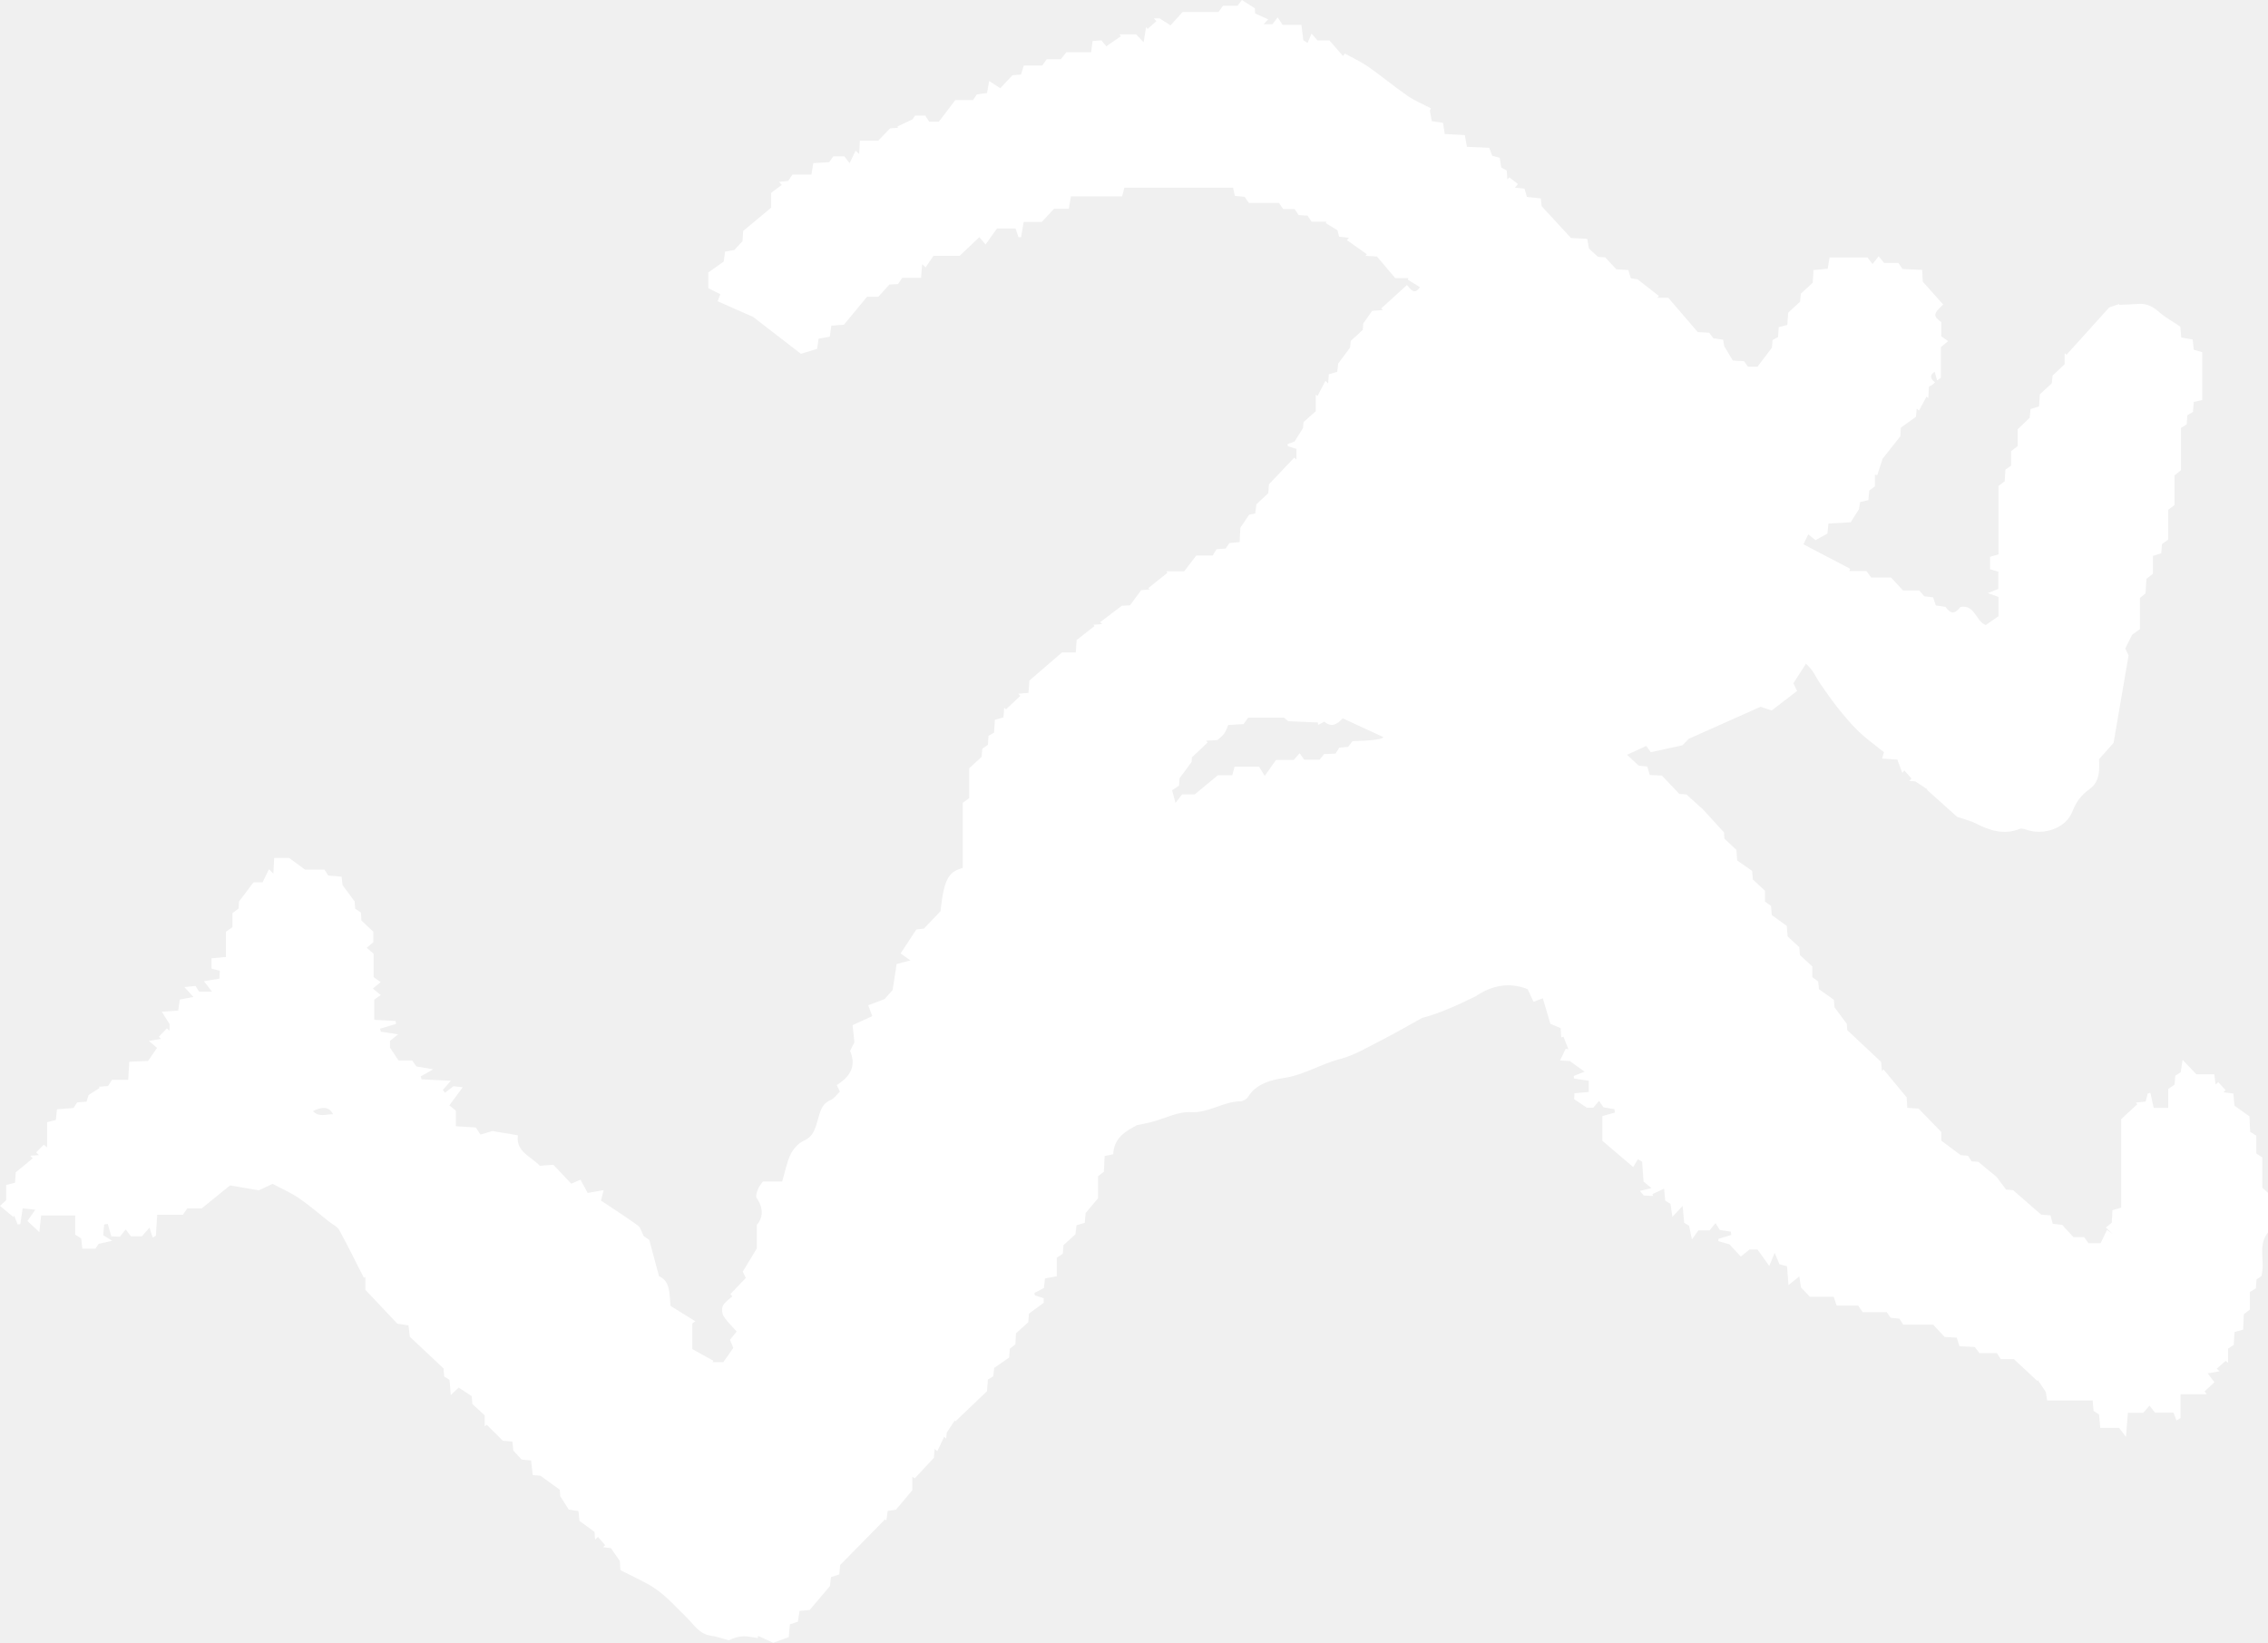
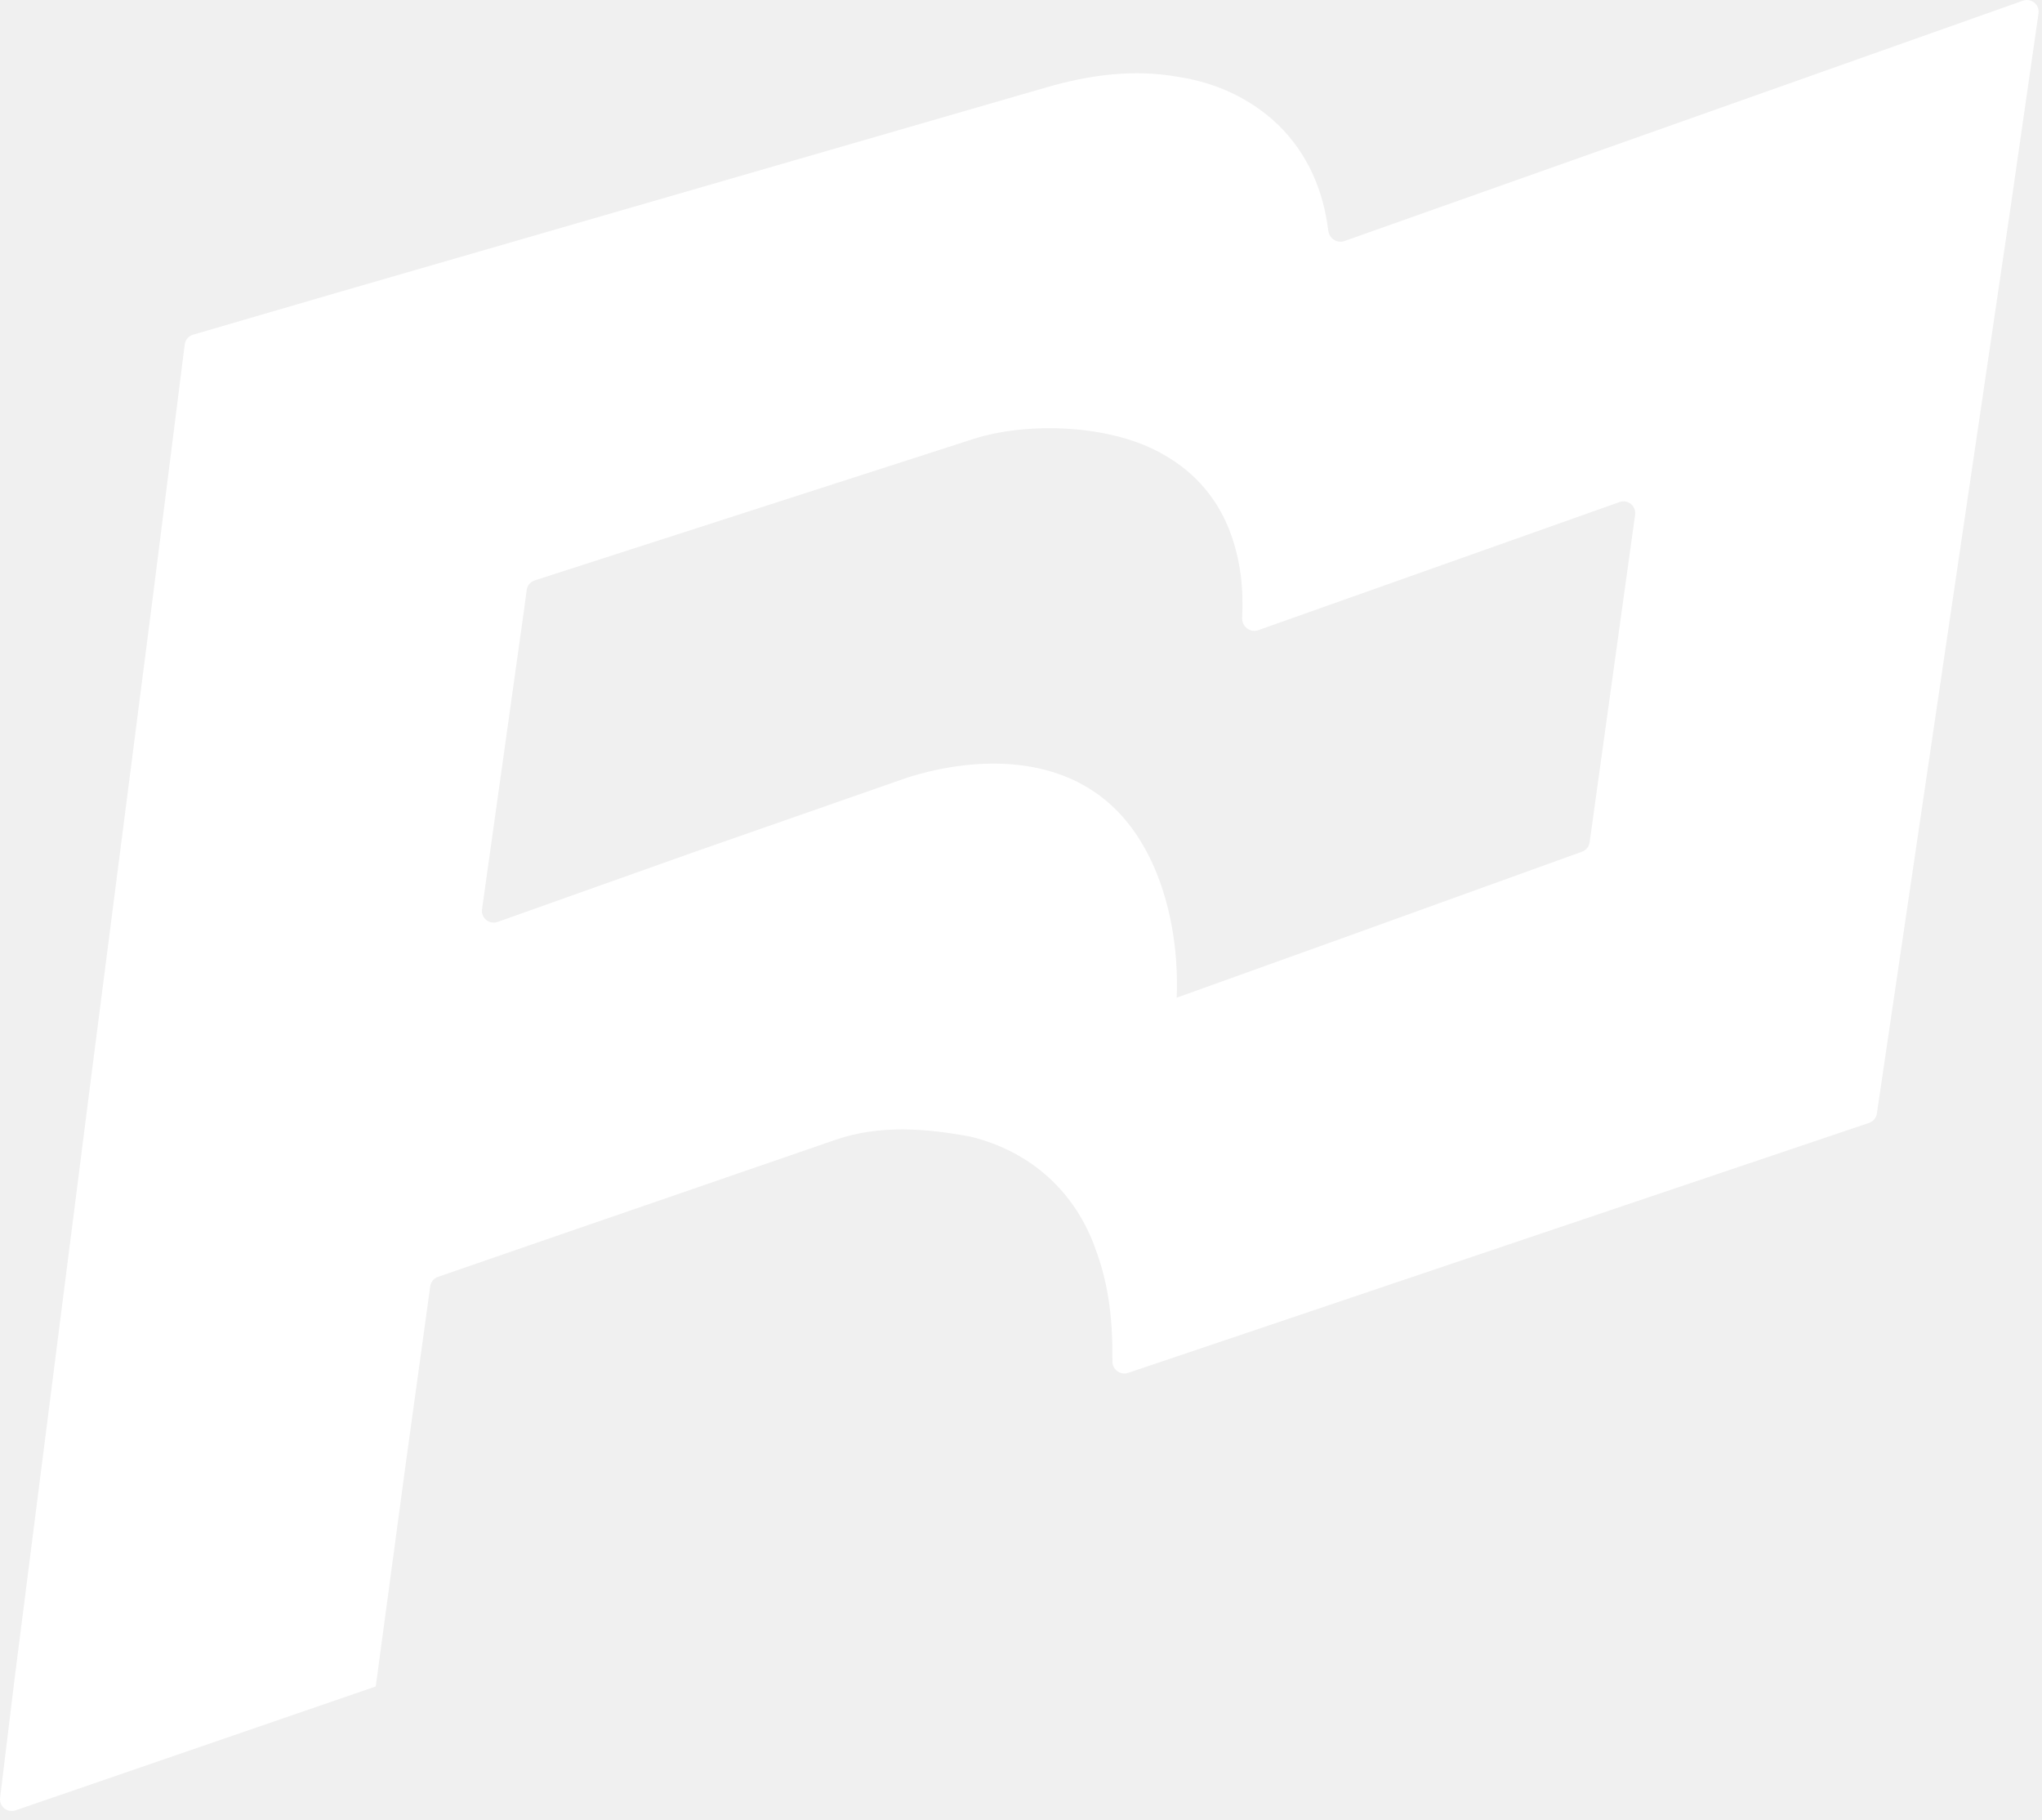
- <svg xmlns="http://www.w3.org/2000/svg" width="613" height="444" viewBox="0 0 613 444" fill="none">
-   <path d="M250.129 31.355L251.147 32.887H253.754C255.153 31.043 256.66 29.078 258.195 27.058H262.988L264.02 25.512L266.776 25.133L267.36 21.893L270.361 23.845C271.651 22.462 272.588 21.459 273.647 20.334L275.955 20.144L276.716 17.718H281.699L282.907 16.01H286.723L288.203 14.125H294.911C295.06 13.014 295.182 12.105 295.318 11.089L297.681 10.899L299.011 12.512L302.949 9.787L302.515 9.286H307.077L309.1 11.428L309.766 7.334L310.173 7.822C310.96 7.117 311.762 6.426 312.549 5.721L311.857 4.962H313.418L316.365 6.859C317.641 5.45 318.551 4.433 319.637 3.24H329.332L330.554 1.559H334.492C334.913 1.003 335.307 0.488 335.673 0C336.814 0.732 337.873 1.41 339.149 2.237L339.258 3.66L342.775 5.219L341.512 6.561H343.902L345.328 4.69L346.672 6.724H351.75C351.94 8.269 352.103 9.571 352.266 10.872L353.42 11.604L354.48 9.083L356.082 10.913H359.313C360.508 12.282 361.744 13.719 362.993 15.142L363.482 14.464C365.587 15.644 367.814 16.647 369.782 18.016C373.408 20.551 376.803 23.398 380.442 25.905C382.397 27.248 384.651 28.169 386.769 29.281L386.47 29.905C386.633 30.826 386.796 31.748 386.986 32.751L390.014 33.185C390.15 34.08 390.3 34.974 390.49 36.222L395.921 36.506C396.098 37.496 396.26 38.472 396.478 39.678L402.52 39.963L403.335 42.105L405.344 42.634C405.48 43.528 405.616 44.355 405.765 45.277L407.245 46.09L407.408 48.476L407.965 47.948L410.301 49.751L409.432 50.713L412.052 50.998L412.69 53.221L416.452 53.628L416.682 55.729C419.276 58.535 421.72 61.192 424.612 64.323L428.998 64.554L429.46 67.17L431.904 69.42L433.873 69.556C434.878 70.64 435.882 71.725 436.846 72.769L440.105 72.999L440.798 75.236L442.617 75.493C444.736 77.147 446.542 78.571 448.361 79.981L447.954 80.469H450.9C453.562 83.559 456.209 86.65 458.884 89.768L461.953 89.917L463.107 91.435L465.728 91.801C465.877 92.682 466.013 93.496 466.013 93.55L468.349 97.441L471.363 97.617L472.449 99.108H475.016C476.251 97.481 477.446 95.909 478.913 93.97C478.94 93.604 479.021 92.75 479.103 91.896L480.569 91.096C480.623 90.283 480.691 89.429 480.759 88.426L483.081 87.829C483.163 86.704 483.231 85.606 483.312 84.508C484.33 83.573 485.349 82.637 486.53 81.539C486.571 81.011 486.652 80.238 486.72 79.384C487.739 78.449 488.811 77.459 489.952 76.415L490.156 72.986L493.998 72.633C494.148 71.684 494.311 70.708 494.501 69.583H504.725L506.11 71.345L507.767 69.258L509.233 71.061H513.09L514.23 72.701L519.526 72.958C519.594 74.192 519.648 75.209 519.689 76.117C521.576 78.232 523.409 80.292 525.215 82.312C522.472 84.766 522.459 85.471 524.699 87.057V90.907L526.546 92.181L524.591 93.835V102.077L523.572 102.822L522.907 100.477C521.576 101.327 521.608 102.28 523.002 103.337C522.757 103.568 522.54 103.812 522.282 103.988C522.011 104.178 521.685 104.3 521.372 104.463C521.305 105.561 521.237 106.577 521.169 107.608L520.707 107.187C520.028 108.448 519.349 109.709 518.67 110.97L518.059 110.427C517.978 111.281 517.896 112.135 517.842 112.664C516.335 113.748 515.031 114.67 513.755 115.592L513.633 117.91L508.84 123.97L507.387 128.443L506.762 128.281V131.439L505.241 132.578L504.983 135.181L502.756 135.696L502.444 137.634C501.494 139.125 500.896 140.061 500.19 141.159C498.357 141.254 496.307 141.362 494.202 141.484C494.093 142.569 493.998 143.409 493.917 144.195C492.858 144.792 491.839 145.361 490.699 145.998L488.743 144.412L487.426 147.11C491.69 149.333 495.886 151.529 500.068 153.725L499.823 154.349H504.467L505.771 156.097H511.121C512.248 157.304 513.253 158.388 514.366 159.595H518.738L520.11 161.167L522.499 161.452C522.73 162.143 522.961 162.862 523.206 163.635C524.115 163.77 524.957 163.892 525.799 164.001C527.361 166.02 528.202 166.034 529.886 164.055C533.851 163.323 534.014 168 536.73 168.921L540.165 166.536V161.33L537.273 160.3C538.495 159.812 539.215 159.527 540.111 159.161V154.511L537.87 153.847V150.499L540.165 149.835V131.344C540.735 130.91 541.238 130.517 541.835 130.07L542.025 126.938L543.56 125.84V121.95C544.103 121.53 544.673 121.082 545.325 120.581V116.026C546.398 114.996 547.389 114.06 548.584 112.922C548.638 112.352 548.72 111.512 548.815 110.549L551.109 109.858C551.191 108.787 551.259 107.675 551.34 106.577C552.359 105.642 553.35 104.707 554.558 103.595C554.613 103.107 554.68 102.334 554.775 101.507C555.807 100.545 556.867 99.555 558.034 98.444V95.475L558.564 95.855C562.271 91.747 565.978 87.626 570.078 83.098L572.781 82.163V82.393C574.519 82.312 576.229 82.271 577.94 82.136C580.249 81.96 581.987 82.909 583.684 84.427C585.218 85.796 587.092 86.786 589.292 88.263C589.333 88.738 589.441 89.917 589.564 91.218L592.632 91.761L592.945 94.54L595.212 95.177V108.123L592.945 108.624L592.714 111.336L591.207 112.217L591.03 114.684L589.469 115.66V127.101C588.885 127.576 588.369 127.982 587.73 128.497V136.495L586.02 137.797V145.849L584.349 147.042L584.146 149.536L581.892 150.255V155.081C581.281 155.555 580.765 155.962 580.154 156.436C580.072 157.629 579.977 158.917 579.882 160.395L578.375 161.628V170.033L576.284 171.551C575.646 172.826 575.062 174.005 574.424 175.266C574.709 175.849 575.075 176.621 575.32 177.123C573.962 185.04 572.631 192.739 571.26 200.778C570.174 201.985 568.856 203.476 567.336 205.184C567.458 207.99 567.634 211.203 564.729 213.304C562.556 214.876 561.157 216.652 560.139 219.323C558.387 223.891 552.318 225.897 547.66 224.244C547.117 224.054 546.398 223.823 545.936 224.013C541.645 225.748 537.789 224.488 533.96 222.522C532.629 221.844 531.122 221.505 528.963 220.76C526.655 218.686 523.735 216.069 520.802 213.439L520.952 213.344C520.042 212.748 519.118 212.152 517.666 211.189L516.036 211.054L516.647 210.416C515.995 209.684 515.357 208.966 514.705 208.234L514.176 208.898L512.804 205.292L508.704 205.021L509.193 203.286C506.83 201.375 504.427 199.68 502.335 197.674C500.285 195.708 498.466 193.485 496.687 191.275C495.003 189.161 493.469 186.924 491.921 184.687C491.174 183.603 490.604 182.41 489.87 181.325C489.436 180.675 488.838 180.132 488.132 179.36L484.724 184.674L485.715 186.748C483.529 188.429 481.397 190.069 478.858 192.021C478.125 191.777 476.726 191.316 475.844 191.018C469.272 193.946 463.08 196.725 456.44 199.68L454.743 201.429L446.175 203.299L444.966 201.605C443.364 202.337 441.694 203.11 439.752 203.991C440.771 204.94 441.735 205.834 442.916 206.932L445.238 207.163L445.89 209.454L449.189 209.617C450.683 211.189 452.245 212.829 453.901 214.578L455.802 214.714C457.364 216.123 458.762 217.384 460.283 218.753C461.967 220.597 463.786 222.59 465.972 224.976C465.972 225.138 466.04 225.897 466.081 226.67C467.14 227.673 468.213 228.663 469.326 229.72C469.394 230.75 469.476 231.862 469.53 232.553C471.064 233.638 472.3 234.492 473.576 235.387C473.644 236.186 473.712 236.959 473.766 237.718C474.839 238.708 475.912 239.684 477.052 240.741V243.669L478.682 244.849L478.885 247.316L482.945 250.258C482.986 250.881 483.068 251.993 483.149 253.077C484.181 254.026 485.186 254.961 486.326 256.005L486.489 258.12C487.589 259.137 488.662 260.126 489.83 261.197V264.085L491.418 265.264L491.636 267.352C493.156 268.436 494.392 269.304 495.655 270.212L495.831 272.245C496.972 273.777 497.936 275.092 499.172 276.732C499.185 277.058 499.24 277.817 499.267 278.4C502.417 281.369 505.458 284.215 508.432 287.008C508.514 287.97 508.582 288.743 508.649 289.502L509.098 289.055C511.066 291.427 513.022 293.786 515.344 296.592C515.371 296.985 515.425 298.097 515.507 299.412L518.548 299.615C520.599 301.73 522.459 303.641 524.699 305.946V308.277C526.301 309.47 527.931 310.704 529.927 312.195L531.923 312.371C532.208 312.832 532.561 313.374 532.887 313.889L534.707 314.011C536.567 315.557 538.033 316.763 539.676 318.119C540.396 319.081 541.292 320.274 542.215 321.521L544.089 321.657C546.751 323.975 549.14 326.063 551.68 328.272L554.205 328.489C554.409 329.221 554.599 329.94 554.816 330.753C555.699 330.848 556.541 330.956 557.383 331.051C558.36 332.122 559.351 333.193 560.411 334.359H563.303C563.683 334.888 564.063 335.416 564.471 335.999H567.743C568.449 334.535 568.979 333.478 569.495 332.407L570.975 333.464C570.418 332.936 569.861 332.42 569.169 331.756L570.771 330.468C570.825 329.452 570.893 328.34 570.961 327.079L573.324 326.402V302.462C575.062 300.862 576.379 299.656 577.682 298.436L577.289 298.002C578.144 297.907 578.986 297.826 579.936 297.717C580.126 296.958 580.317 296.24 580.493 295.521L581.213 295.385C581.498 296.687 581.797 297.988 582.109 299.425H586.02V294.328L587.744 293.149L587.934 290.736C588.396 290.438 588.898 290.139 589.401 289.814C589.55 288.851 589.699 287.889 589.917 286.452C591.274 287.875 592.32 288.96 593.637 290.343H598.471C598.62 291.441 598.729 292.295 598.838 293.135L599.544 292.471C600.209 293.189 600.874 293.908 601.54 294.626L600.969 295.209C601.811 295.318 602.667 295.426 603.644 295.562C603.753 296.809 603.848 297.988 603.93 298.829L607.99 301.716C608.057 303.221 608.112 304.509 608.18 305.891C608.723 306.23 609.266 306.583 609.85 306.949V311.761L611.466 312.791V321.006C612.022 321.508 612.511 321.942 613 322.389V333.085C610.081 336.745 612.362 340.893 611.194 344.933L609.904 345.787C609.836 346.641 609.782 347.413 609.714 348.213L608.112 349.189V353.92C607.541 354.368 607.025 354.761 606.469 355.195C606.401 356.55 606.347 357.919 606.279 359.37L603.957 360.007C603.875 361.173 603.807 362.284 603.726 363.504L602.219 364.48V368.33L601.553 367.802L599.164 369.903L599.897 370.621C598.946 370.784 598.009 370.947 596.706 371.177C597.656 372.424 598.281 373.265 598.525 373.59C597.412 374.607 596.638 375.312 595.864 376.03L596.448 376.816H589.36V383.269L588.26 383.92C587.961 383.147 587.676 382.374 587.459 381.792H582.462C581.973 381.181 581.539 380.626 580.955 379.894L579.285 381.846H575.13C574.967 383.879 574.817 385.763 574.614 388.366L572.753 385.913H567.648C567.553 384.693 567.458 383.608 567.349 382.307L565.856 381.344C565.774 380.49 565.706 379.717 565.611 378.511H553.309L552.942 376.206C552.019 374.837 551.422 373.929 550.811 373.021L550.675 373.265L544.334 367.341H540.776L539.717 365.714H535.005C534.584 365.158 534.191 364.643 533.742 364.06C532.398 363.992 531.027 363.925 529.601 363.843L528.868 361.525C527.782 361.471 526.763 361.417 525.595 361.349C524.658 360.346 523.667 359.275 522.486 358.001H514.407L513.388 356.401L510.999 356.157L509.953 354.639H503.435C503.028 354.042 502.661 353.5 502.227 352.863H496.415L495.628 350.491H489.192C488.336 349.596 487.671 348.905 486.775 347.969C486.679 347.386 486.544 346.478 486.313 344.987C485.281 345.814 484.561 346.397 483.393 347.319C483.244 345.421 483.122 343.875 483 342.221L480.963 341.706L479.659 338.616C478.994 340.229 478.641 341.069 478.193 342.154C476.998 340.486 476.007 339.076 475.043 337.721H472.843L470.508 339.605C469.231 338.236 468.24 337.165 467.439 336.311C466.257 335.972 465.334 335.701 464.397 335.43L464.506 334.82C465.646 334.467 466.787 334.129 467.914 333.776L467.819 332.881C466.882 332.746 465.932 332.597 464.845 332.434L463.664 330.577L462.062 332.542H459.034C458.599 333.166 458.178 333.735 457.296 334.983C456.97 333.397 456.78 332.502 456.535 331.309L455.205 330.482C455.082 329.113 454.96 327.906 454.784 325.927C453.616 327.174 453.046 327.771 452.014 328.882C451.796 327.391 451.661 326.456 451.511 325.371L450.085 324.49C450.004 323.636 449.923 322.782 449.773 321.264L446.623 322.742L446.813 323.23C445.971 323.189 445.129 323.162 444.288 323.121L443.228 321.874C444.125 321.657 445.034 321.44 446.365 321.115L444.22 319.339C444.097 317.59 443.962 315.774 443.839 313.957L442.699 313.307L441.422 315.421C438.707 313.103 435.882 310.704 433.085 308.318V301.648L436.466 300.699L436.358 299.778C435.394 299.615 434.443 299.452 433.384 299.276L432.189 297.541L430.628 299.384H428.89C427.722 298.598 426.731 297.934 425.454 297.066L425.549 295.467L429.406 295.141V292.105C428.061 291.902 426.731 291.698 425.4 291.495L425.373 290.79L428.292 289.651C426.893 288.635 425.807 287.848 424.327 286.791L421.666 286.601C422.25 285.381 422.698 284.446 423.146 283.497L423.906 283.538C423.458 282.412 423.01 281.301 422.562 280.176L421.978 280.379L421.815 277.871L419.045 276.719C418.271 274.13 417.66 272.069 416.995 269.805L414.496 270.754C413.98 269.656 413.492 268.626 412.881 267.338C408.047 265.413 403.389 266.226 398.908 269.222C397.265 270.009 395.649 270.849 393.993 271.581C390.87 272.95 387.72 274.265 384.393 275.106C380.713 277.126 377.088 279.254 373.354 281.152C369.687 283.009 366.062 285.232 362.151 286.235C357.005 287.564 352.551 290.505 347.093 291.332C343.848 291.82 339.543 292.783 337.316 296.483C336.936 297.107 335.877 297.649 335.13 297.663C330.5 297.744 326.684 300.862 321.783 300.591C318.374 300.401 314.844 302.299 311.354 303.221C310.132 303.546 308.883 303.763 307.321 304.088C304.334 305.674 301.035 307.491 300.899 311.964L298.563 312.452L298.36 316.682L296.771 317.916V323.88C295.508 325.385 294.503 326.578 293.417 327.866C293.349 328.638 293.281 329.492 293.2 330.509L290.973 331.146C290.878 331.932 290.769 332.759 290.661 333.6C289.642 334.535 288.61 335.457 287.443 336.528L287.266 338.819L285.623 339.931V344.933C284.496 345.15 283.518 345.326 282.446 345.529L282.147 348.132C281.305 348.566 280.45 348.999 279.581 349.447L279.703 350.098L282.093 350.87V352.117L278.101 355.045L277.924 357.35C276.824 358.353 275.738 359.329 274.597 360.373L274.448 363.328C274 363.681 273.484 364.087 272.941 364.521C272.886 365.28 272.819 366.039 272.751 366.921C271.515 367.775 270.252 368.642 268.718 369.7C268.664 370.174 268.569 371.028 268.46 371.977L267.007 372.845L266.776 375.99C263.911 378.728 261.073 381.439 258.222 384.164L258.059 383.893C257.448 384.814 256.837 385.736 255.886 387.2L255.737 388.814L255.194 388.312L253.333 392.243L252.614 391.579C252.546 392.352 252.478 393.124 252.41 394.019C250.74 395.822 249.002 397.679 247.25 399.55L246.585 399.13V402.763C245.01 404.633 243.734 406.152 242.145 408.049L239.932 408.334C239.796 409.27 239.687 410.11 239.565 410.95L239.225 410.625C235.179 414.746 231.119 418.881 227.073 422.988L226.855 425.51C226.177 425.727 225.47 425.957 224.601 426.242C224.506 427.014 224.411 427.841 224.316 428.668C222.51 430.796 220.704 432.925 218.844 435.134L216.115 435.378L215.64 438.32C215.042 438.51 214.35 438.74 213.494 439.011C213.386 440.137 213.291 441.33 213.182 442.468L208.986 444C208.009 443.553 206.461 442.834 204.913 442.129L204.804 442.712C203.514 442.55 202.211 442.211 200.921 442.251C199.576 442.292 198.232 442.699 196.996 443.336C195.394 442.916 193.805 442.319 192.176 442.089C188.931 441.655 187.451 438.944 185.441 437.005C182.182 433.847 179.222 430.363 175.162 428.167C172.65 426.797 170.07 425.577 167.694 424.371L167.518 421.877L165.114 418.42C164.707 418.366 163.851 418.271 163.01 418.162L163.566 417.606L161.625 415.383L160.837 416.115L160.688 414.028C159.248 412.984 157.958 412.035 156.628 411.059L156.342 408.402C155.406 408.253 154.496 408.117 153.722 407.995C153.043 406.924 152.405 405.921 151.414 404.362L151.305 402.641C149.743 401.502 148.155 400.35 146.104 398.859L144 398.669L143.538 394.737L140.972 394.466L138.745 392.04L138.487 389.613L135.907 389.396C134.223 387.715 132.892 386.401 131.575 385.072L131.005 385.506V382.537C129.864 381.493 128.86 380.558 127.678 379.473L127.488 377.332L123.971 375.027L121.84 377.047L121.487 372.926L120.047 372.018L119.871 369.835C116.748 366.893 113.638 363.979 110.773 361.295L110.407 358.204C109.51 358.068 108.668 357.946 107.392 357.757C104.636 354.842 101.621 351.643 98.743 348.593V345.15L98.322 345.312C96.136 341.015 94.004 336.664 91.682 332.434C91.166 331.499 89.93 330.956 89.02 330.238C86.291 328.083 83.657 325.792 80.792 323.826C78.674 322.375 76.257 321.345 73.677 319.963L69.97 321.711C66.806 321.169 64.321 320.749 62.176 320.383C59.392 322.633 57.016 324.572 54.531 326.591H50.634L49.426 328.327H42.487L42.134 333.952L41.279 334.495L40.396 331.797L38.359 334.142H35.399L33.973 332.285L32.398 334.251L30.076 334.142L29.126 330.78L28.162 330.943L27.89 333.844C28.542 334.251 29.085 334.576 30.348 335.349L26.641 336.189L25.785 337.49H22.255L21.943 334.698L20.327 333.681V328.503H11.121L10.632 333.003C9.383 331.838 8.582 331.078 7.414 329.994L9.546 326.957L6.124 326.591L5.486 330.862L4.752 330.929L3.87 328.584L3.585 328.896L0 325.914L1.67 324.382V320.261L4.074 319.664L4.25 316.845L8.853 313.062L8.174 312.358C8.948 312.303 9.722 312.249 10.496 312.195L9.777 311.436C10.469 310.758 11.148 310.067 11.84 309.389L12.737 310.107V303.289L15.099 302.706L15.398 299.805C16.824 299.696 18.25 299.588 19.852 299.466L20.87 297.934C21.685 297.88 22.459 297.826 23.396 297.758L23.939 295.968L26.913 294.057L26.75 293.705L29.207 293.528L30.266 291.861H34.652L34.937 286.967C36.798 286.886 38.576 286.805 40.029 286.737C40.898 285.462 41.604 284.419 42.446 283.212L40.247 281.341L43.519 280.772L42.935 280.203L45.121 277.925L45.814 278.576V276.746L43.736 273.452L48.163 273.126L48.597 270.144C49.602 269.954 50.661 269.751 52.277 269.453L49.833 266.769C51.082 266.647 51.938 266.565 52.847 266.47L53.798 268.016H57.301C56.446 266.904 55.916 266.226 55.129 265.196C56.527 264.966 57.776 264.749 59.297 264.505L59.419 262.377L57.179 261.807V259.001C58.523 258.879 59.691 258.771 61.076 258.649V251.816L62.841 250.583V246.774L64.484 245.567L64.606 243.642L68.517 238.464H70.961L72.699 234.939L73.894 236.105L74.098 231.876H78.144L82.448 235.034H87.703L88.722 236.634L92.334 236.932L92.592 239.223L95.864 243.656L96 245.594L97.548 246.624L97.683 248.766L100.902 251.83V254.65C100.372 255.097 99.829 255.558 99.109 256.154C99.815 256.764 100.358 257.225 100.969 257.754V264.085L102.884 265.44L100.793 267.175C101.553 267.813 102.151 268.301 102.911 268.938L101.146 270.171V275.621C103.128 275.729 105.016 275.838 106.917 275.946L107.039 276.732C105.6 277.166 104.16 277.6 102.721 278.02L102.952 278.847C104.296 279.05 105.654 279.254 107.596 279.552L105.41 281.314V283.131L107.718 286.628H111.398L112.552 288.241L117.114 289.001C115.471 289.936 114.602 290.424 113.733 290.912L113.937 291.712C116.408 291.834 118.879 291.956 121.867 292.105L119.667 294.613L120.292 295.318C120.943 294.816 121.595 294.315 122.546 293.583L125.085 293.84C123.741 295.657 122.695 297.08 121.446 298.761L123.197 300.157V304.387C125.017 304.509 126.687 304.617 128.588 304.726L129.864 306.651L133.096 305.688C135.418 306.081 137.563 306.434 139.994 306.84C139.302 311.178 143.457 312.534 145.901 315.069C146.973 314.987 148.29 314.893 149.58 314.811C151.223 316.546 152.771 318.2 154.401 319.922L156.899 318.837C157.456 319.868 158.026 320.911 158.841 322.416L163.172 321.657L162.426 324.477C165.739 326.686 169.147 328.869 172.419 331.228C173.139 331.743 173.37 332.922 174.008 334.115L175.488 335.105C176.425 338.602 177.226 341.598 178.122 344.933C181.096 346.221 180.92 349.325 181.232 352.944C183.241 354.191 185.618 355.669 187.94 357.106C188.021 357.052 187.587 357.35 187.125 357.689V364.63L192.787 367.761L192.611 368.154H195.476C196.318 366.961 197.254 365.66 198.205 364.318L197.295 362.108C197.811 361.471 198.3 360.875 199.115 359.885C197.96 358.57 196.589 357.282 195.598 355.75C195.123 355.018 195.028 353.636 195.408 352.877C195.924 351.86 197.078 351.182 197.96 350.355L197.404 349.772C198.775 348.335 200.133 346.912 201.586 345.38L200.758 343.699C202.102 341.462 203.31 339.456 204.56 337.382V331.065C206.162 329.221 206.488 326.619 204.519 323.799C204.166 323.284 204.6 322.077 204.913 321.291C205.211 320.532 205.822 319.895 206.203 319.339H211.403C212.245 316.506 212.68 314.025 213.739 311.883C214.472 310.406 215.884 308.887 217.364 308.237C219.944 307.111 220.419 304.712 221.017 302.719C221.709 300.442 222.035 298.354 224.534 297.283C225.498 296.863 226.19 295.806 227.018 295.033L226.163 293.271C229.449 291.183 231.622 288.458 229.775 284.053L230.929 281.68C230.766 280.094 230.617 278.671 230.44 277.071C232.26 276.231 233.957 275.458 235.763 274.631L234.663 271.69C235.939 271.215 237.189 270.741 239.076 270.036L241.262 267.569C241.642 265.074 242.023 262.648 242.349 260.547L246.055 259.57C244.711 258.608 243.856 257.998 243.421 257.686L247.671 251.206L249.708 250.976L254.189 246.286C255.126 237.84 256.239 235.617 260.204 234.587V216.978L261.956 215.73V207.637L265.31 204.574C265.35 204.059 265.418 203.299 265.5 202.351L267.007 201.32L267.17 198.894L268.677 198.013C268.745 196.833 268.827 195.722 268.894 194.542L271.216 193.892C271.284 192.997 271.352 192.143 271.42 191.302L271.895 191.723L275.779 188.076L275.222 187.493L277.992 187.263C278.073 186.124 278.155 185.04 278.223 183.941C280.993 181.556 283.763 179.156 287.022 176.35H290.756L291 172.988C292.697 171.646 294.259 170.426 295.807 169.22L295.576 168.84L297.884 168.677L297.368 168.149C299.188 166.78 301.007 165.397 303.221 163.716L305.42 163.594C306.507 162.13 307.444 160.842 308.435 159.514L310.73 159.297L310.377 158.931C312.101 157.562 313.812 156.192 315.536 154.823L315.251 154.403H320.072L323.33 150.146H327.771L328.816 148.438L331.287 148.249L332.279 146.771L335.049 146.513L335.239 142.636C336.081 141.376 336.746 140.4 337.615 139.112L339.258 138.786C339.38 137.892 339.489 137.051 339.584 136.306C340.657 135.303 341.661 134.354 342.788 133.283L342.979 130.897C345.165 128.592 347.473 126.152 349.781 123.712L350.406 124.187V121.326L348.084 120.594L348.003 120.025L349.904 119.32L352.212 115.619L352.307 114.087L355.62 111.146V106.686L356.109 107.011C356.815 105.656 357.535 104.3 358.241 102.944L358.974 103.636L359.15 101.169L361.432 100.491L361.69 98.267L364.908 93.916L365.084 92.14C366.13 91.178 367.203 90.188 368.33 89.158L368.452 87.436L370.855 84.02L373.761 83.79L373.34 83.342C375.608 81.282 377.875 79.208 380.265 77.039C381.243 78.096 382.247 79.926 383.768 77.595L380.509 75.602L380.645 75.182H377.115C375.255 72.986 373.72 71.169 372.159 69.325L369.049 69.149L369.443 68.715L364.039 64.893L364.595 64.269L361.948 63.971L361.486 62.222L358.336 60.311L358.485 59.918H354.493L353.393 58.277L350.99 58.128L349.917 56.501H346.808L345.694 54.848H337.547L336.407 53.194L333.759 52.936L333.27 50.727H303.9C303.723 51.418 303.533 52.136 303.289 53.072H289.452L288.882 56.407H284.903L281.577 59.985H276.688C276.43 61.504 276.2 62.805 275.982 64.12L275.276 64.093C275.018 63.347 274.76 62.602 274.475 61.734H269.492C268.473 63.171 267.509 64.513 266.382 66.086C265.744 65.313 265.255 64.73 264.699 64.093C262.92 65.774 261.25 67.373 259.376 69.149H252.288C251.365 70.505 250.767 71.386 250.17 72.267L249.233 71.4L248.948 75.087H243.856L242.715 76.781L240.393 76.903L237.392 80.211H234.337L228.105 87.762L224.683 88.019L224.276 91.015L221.248 91.517L220.854 94.296L216.468 95.624C212.829 92.818 208.687 89.619 203.568 85.66C201.097 84.562 197.594 83.031 193.968 81.417L194.688 79.52L191.443 77.866V73.65C193.099 72.47 194.335 71.589 195.611 70.681L195.964 68.01L198.463 67.577L200.69 65.177L200.866 62.425L208.443 56.108V52.109L211.295 49.981L210.575 49.168L213.046 48.883L214.173 47.188H219.306L219.822 44.084L224.113 43.84L225.226 42.254H228.2L229.639 44.111L231.255 40.722L232.219 41.617L232.409 38.038H237.365L240.57 34.69L242.715 34.527L242.566 34.188L246.666 32.236L247.318 31.233H250.265L250.129 31.355ZM356.245 195.966L356.218 195.274C353.597 195.152 350.99 195.044 348.206 194.922L346.998 193.959H337.357L336.121 195.708L331.994 195.939C331.559 196.887 331.315 197.687 330.839 198.324C330.364 198.962 329.672 199.436 329.047 200.019L326.005 200.195L326.399 200.683C325.096 201.917 323.792 203.137 322.163 204.682L322.068 205.943C320.859 207.583 319.922 208.83 318.809 210.349L318.659 212.355L316.799 213.589C317.071 214.592 317.315 215.527 317.709 217.005L319.501 214.7H322.923C325.136 212.87 327.024 211.298 329.156 209.535H333.053L333.677 207.217H340.304L341.838 209.711C343.101 207.922 343.997 206.634 344.893 205.374H349.7L351.275 203.571L352.497 205.306H356.679L357.861 203.815L360.97 203.679L361.988 202.066L364.378 201.863L365.546 200.317C370.896 200.173 373.684 199.807 373.91 199.219L362.912 194.149C361.459 195.722 359.857 196.752 357.956 195.03L356.245 195.939V195.966ZM90.012 301.147C89.088 299.181 87.228 298.937 84.58 300.306C86.223 302.028 88.043 301.133 90.012 301.147Z" fill="#FFFFFF" />
+ <svg xmlns="http://www.w3.org/2000/svg" width="174" height="155" viewBox="0 0 174 155" fill="none">
+   <path d="M32.017 143.692C32.017 143.691 32.016 143.691 32.015 143.691L1.325 154.247C0.627 154.487 -0.082 153.913 0.008 153.18L1.274 142.786L7.812 91.425L13.014 50.935L15.74 29.352C15.79 28.956 16.069 28.628 16.452 28.517L28.666 24.953L89.185 7.439C92.888 6.367 96.63 5.872 100.438 6.555C103.671 7.06 106.598 8.413 108.944 10.665C111.402 13.082 112.762 16.183 113.181 19.649C113.261 20.314 113.928 20.761 114.559 20.538L172.379 0.059C173.088 -0.192 173.809 0.399 173.702 1.144L171.302 17.811L159.93 94.873C159.875 95.245 159.617 95.555 159.261 95.675L96.126 116.973C95.463 117.197 94.781 116.687 94.789 115.987C94.826 112.684 94.518 109.558 93.385 106.525C91.677 101.577 87.849 98.109 82.727 96.852C78.975 96.144 74.959 95.817 71.234 97.101L45.117 106.098L37.325 108.79C36.969 108.913 36.712 109.225 36.661 109.598L34.586 124.624L32.017 143.692ZM100.269 85.007C100.268 85.007 100.268 85.006 100.269 85.006L114.429 79.92L134.804 72.567C135.153 72.441 135.404 72.131 135.455 71.763L139.329 43.855C139.432 43.112 138.711 42.525 138.004 42.775L107.218 53.693C106.52 53.941 105.802 53.369 105.842 52.63C105.977 50.122 105.699 47.796 104.891 45.523C103.835 42.583 101.883 40.277 99.166 38.744C94.781 36.168 87.62 35.893 82.894 37.416L45.564 49.45C45.197 49.568 44.931 49.887 44.879 50.269L44.629 52.141L41.075 77.47C40.971 78.213 41.693 78.802 42.4 78.551L59.211 72.576L77.339 66.245C83.344 64.358 90.536 64.34 95.188 69.083C99.085 73.058 100.492 79.502 100.269 85.007C100.269 85.007 100.269 85.007 100.269 85.007Z" fill="white" />
</svg>
